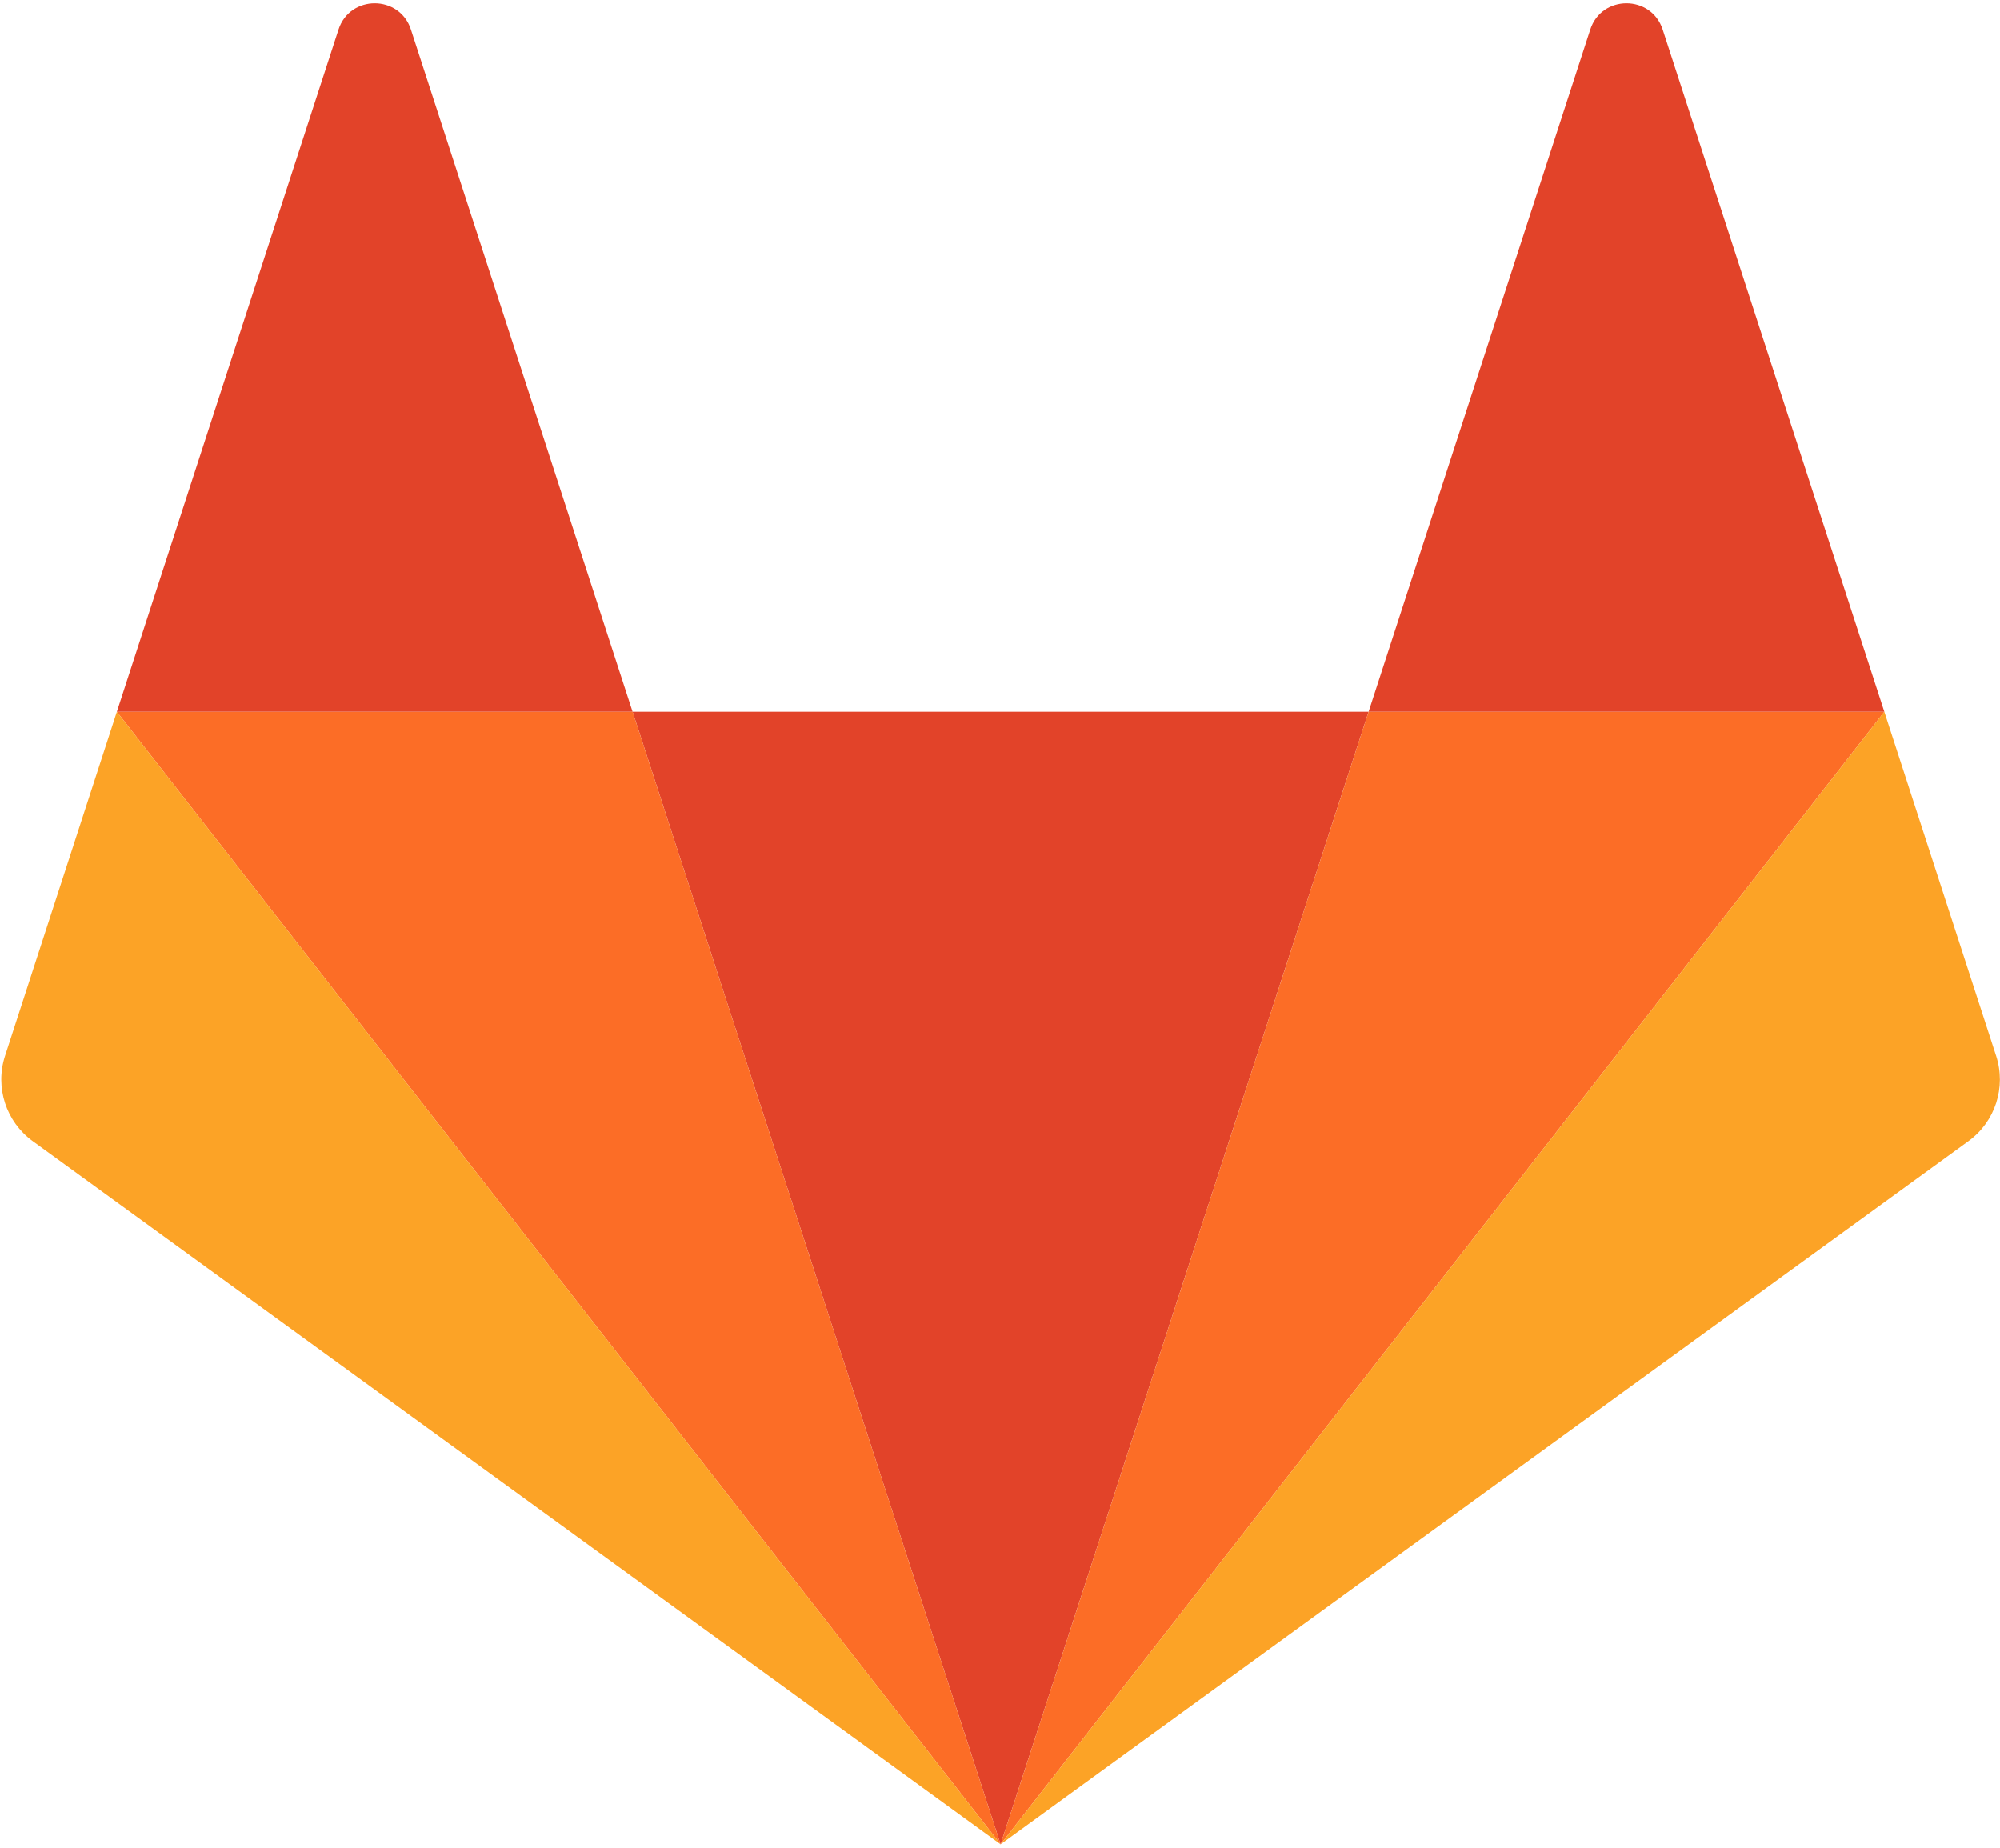
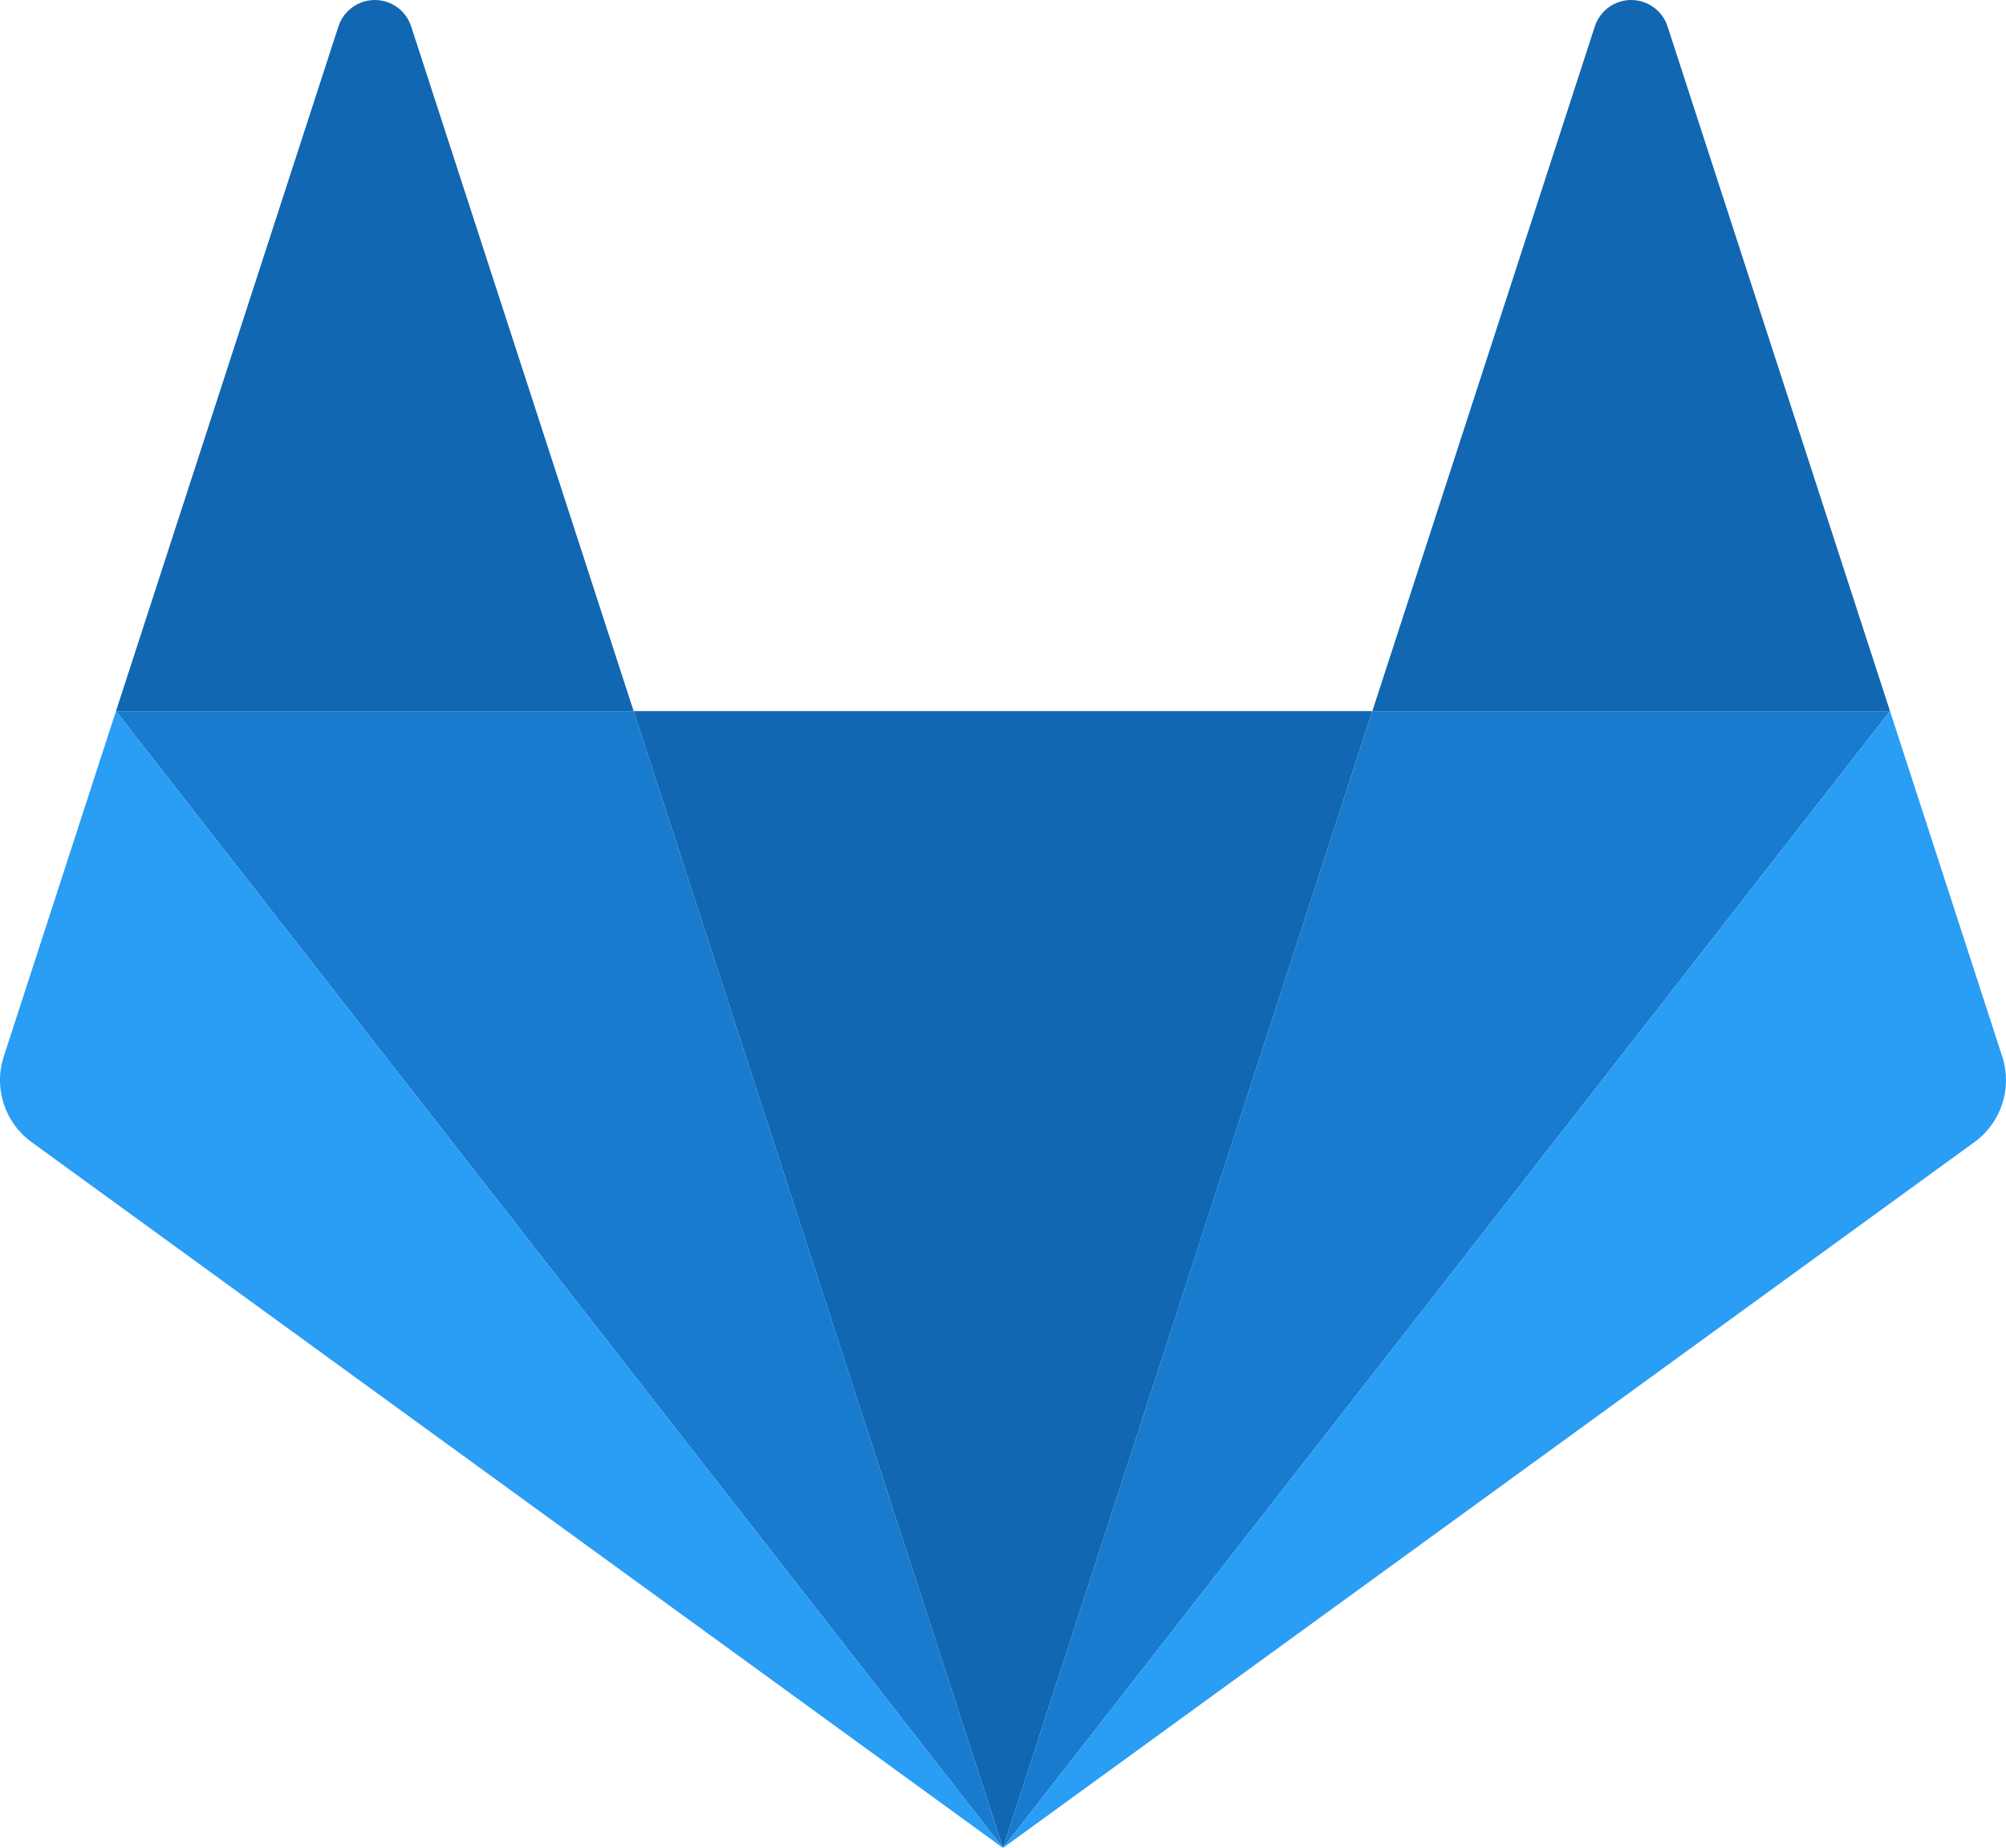
- <svg xmlns="http://www.w3.org/2000/svg" width="210px" height="194px" viewBox="0 0 210 194" version="1.1">
-   <defs />
-   <g id="Page-1" stroke="none" stroke-width="1" fill="none" fill-rule="evenodd">
-     <g id="Fill-1-+-Group-24">
+ <svg xmlns="http://www.w3.org/2000/svg" id="Layer_1" data-name="Layer 1" viewBox="0 0 209.854 193.31">
+   <defs>
+     <style>
+       .cls-1 {
+         fill: #1167b1;
+       }
+ 
+       .cls-1, .cls-2, .cls-3, .cls-4, .cls-5, .cls-6 {
+         fill-rule: evenodd;
+       }
+ 
+       .cls-2 {
+         fill: #e24329;
+       }
+ 
+       .cls-3 {
+         fill: #187bcd;
+       }
+ 
+       .cls-4 {
+         fill: #fc6d26;
+       }
+ 
+       .cls-5 {
+         fill: #2a9df4;
+       }
+ 
+       .cls-6 {
+         fill: #fca326;
+       }
+     </style>
+   </defs>
+   <g id="Page-1">
+     <g id="Fill-1-_-Group-24" data-name="Fill-1-+-Group-24">
      <g id="Group-24">
        <g id="Group">
-           <path d="M105.061,193.655 L105.061,193.655 L143.701,74.734 L66.421,74.734 L105.061,193.655 L105.061,193.655 Z" id="Fill-4" fill="#E24329" />
-           <path id="Fill-6" fill="#FC6D26" />
-           <path d="M105.061,193.655 L66.421,74.734 L12.268,74.734 L105.061,193.655 Z" id="Fill-8" fill="#FC6D26" />
-           <path id="Fill-10" fill="#FC6D26" />
-           <path d="M12.268,74.734 L12.268,74.734 L0.526,110.873 C-0.544,114.169 0.628,117.78 3.433,119.817 L105.061,193.655 L12.268,74.734 Z" id="Fill-12" fill="#FCA326" />
-           <path id="Fill-14" fill="#FC6D26" />
-           <path d="M12.268,74.734 L66.421,74.734 L43.148,3.109 C41.952,-0.577 36.737,-0.576 35.541,3.109 L12.268,74.734 Z" id="Fill-16" fill="#E24329" />
-           <path d="M105.061,193.655 L143.701,74.734 L197.854,74.734 L105.061,193.655 Z" id="Fill-18" fill="#FC6D26" />
-           <path d="M197.854,74.734 L197.854,74.734 L209.596,110.873 C210.667,114.169 209.494,117.78 206.69,119.817 L105.061,193.655 L197.854,74.734 Z" id="Fill-20" fill="#FCA326" />
-           <path d="M197.854,74.734 L143.701,74.734 L166.974,3.109 C168.171,-0.577 173.385,-0.576 174.582,3.109 L197.854,74.734 Z" id="Fill-22" fill="#E24329" />
+           <path id="Fill-4" class="cls-1" d="M105.061,193.655h0l38.64-118.921h-77.28l38.64,118.921Z" transform="translate(-0.13436 -0.34507)" />
+           <path id="Fill-6" class="cls-2" d="M0,0" transform="translate(-0.13436 -0.34507)" />
+           <path id="Fill-8" class="cls-3" d="M105.061,193.655l-38.64-118.921H12.268Z" transform="translate(-0.13436 -0.34507)" />
+           <path id="Fill-10" class="cls-4" d="M0,0" transform="translate(-0.13436 -0.34507)" />
+           <path id="Fill-12" class="cls-5" d="M12.268,74.734h0L.526,110.873a7.999,7.999,0,0,0,2.906,8.944l101.629,73.838Z" transform="translate(-0.13436 -0.34507)" />
+           <path id="Fill-14" class="cls-6" d="M0,0" transform="translate(-0.13436 -0.34507)" />
+           <path id="Fill-16" class="cls-1" d="M12.268,74.734h54.153L43.148,3.109a4,4,0,0,0-7.608,0Z" transform="translate(-0.13436 -0.34507)" />
+           <path id="Fill-18" class="cls-3" d="M105.061,193.655l38.64-118.921h54.153Z" transform="translate(-0.13436 -0.34507)" />
+           <path id="Fill-20" class="cls-5" d="M197.854,74.734h0l11.742,36.139a7.999,7.999,0,0,1-2.906,8.944l-101.629,73.838Z" transform="translate(-0.13436 -0.34507)" />
+           <path id="Fill-22" class="cls-1" d="M197.854,74.734h-54.153l23.273-71.625a4,4,0,0,1,7.608,0Z" transform="translate(-0.13436 -0.34507)" />
        </g>
      </g>
    </g>
  </g>
</svg>
